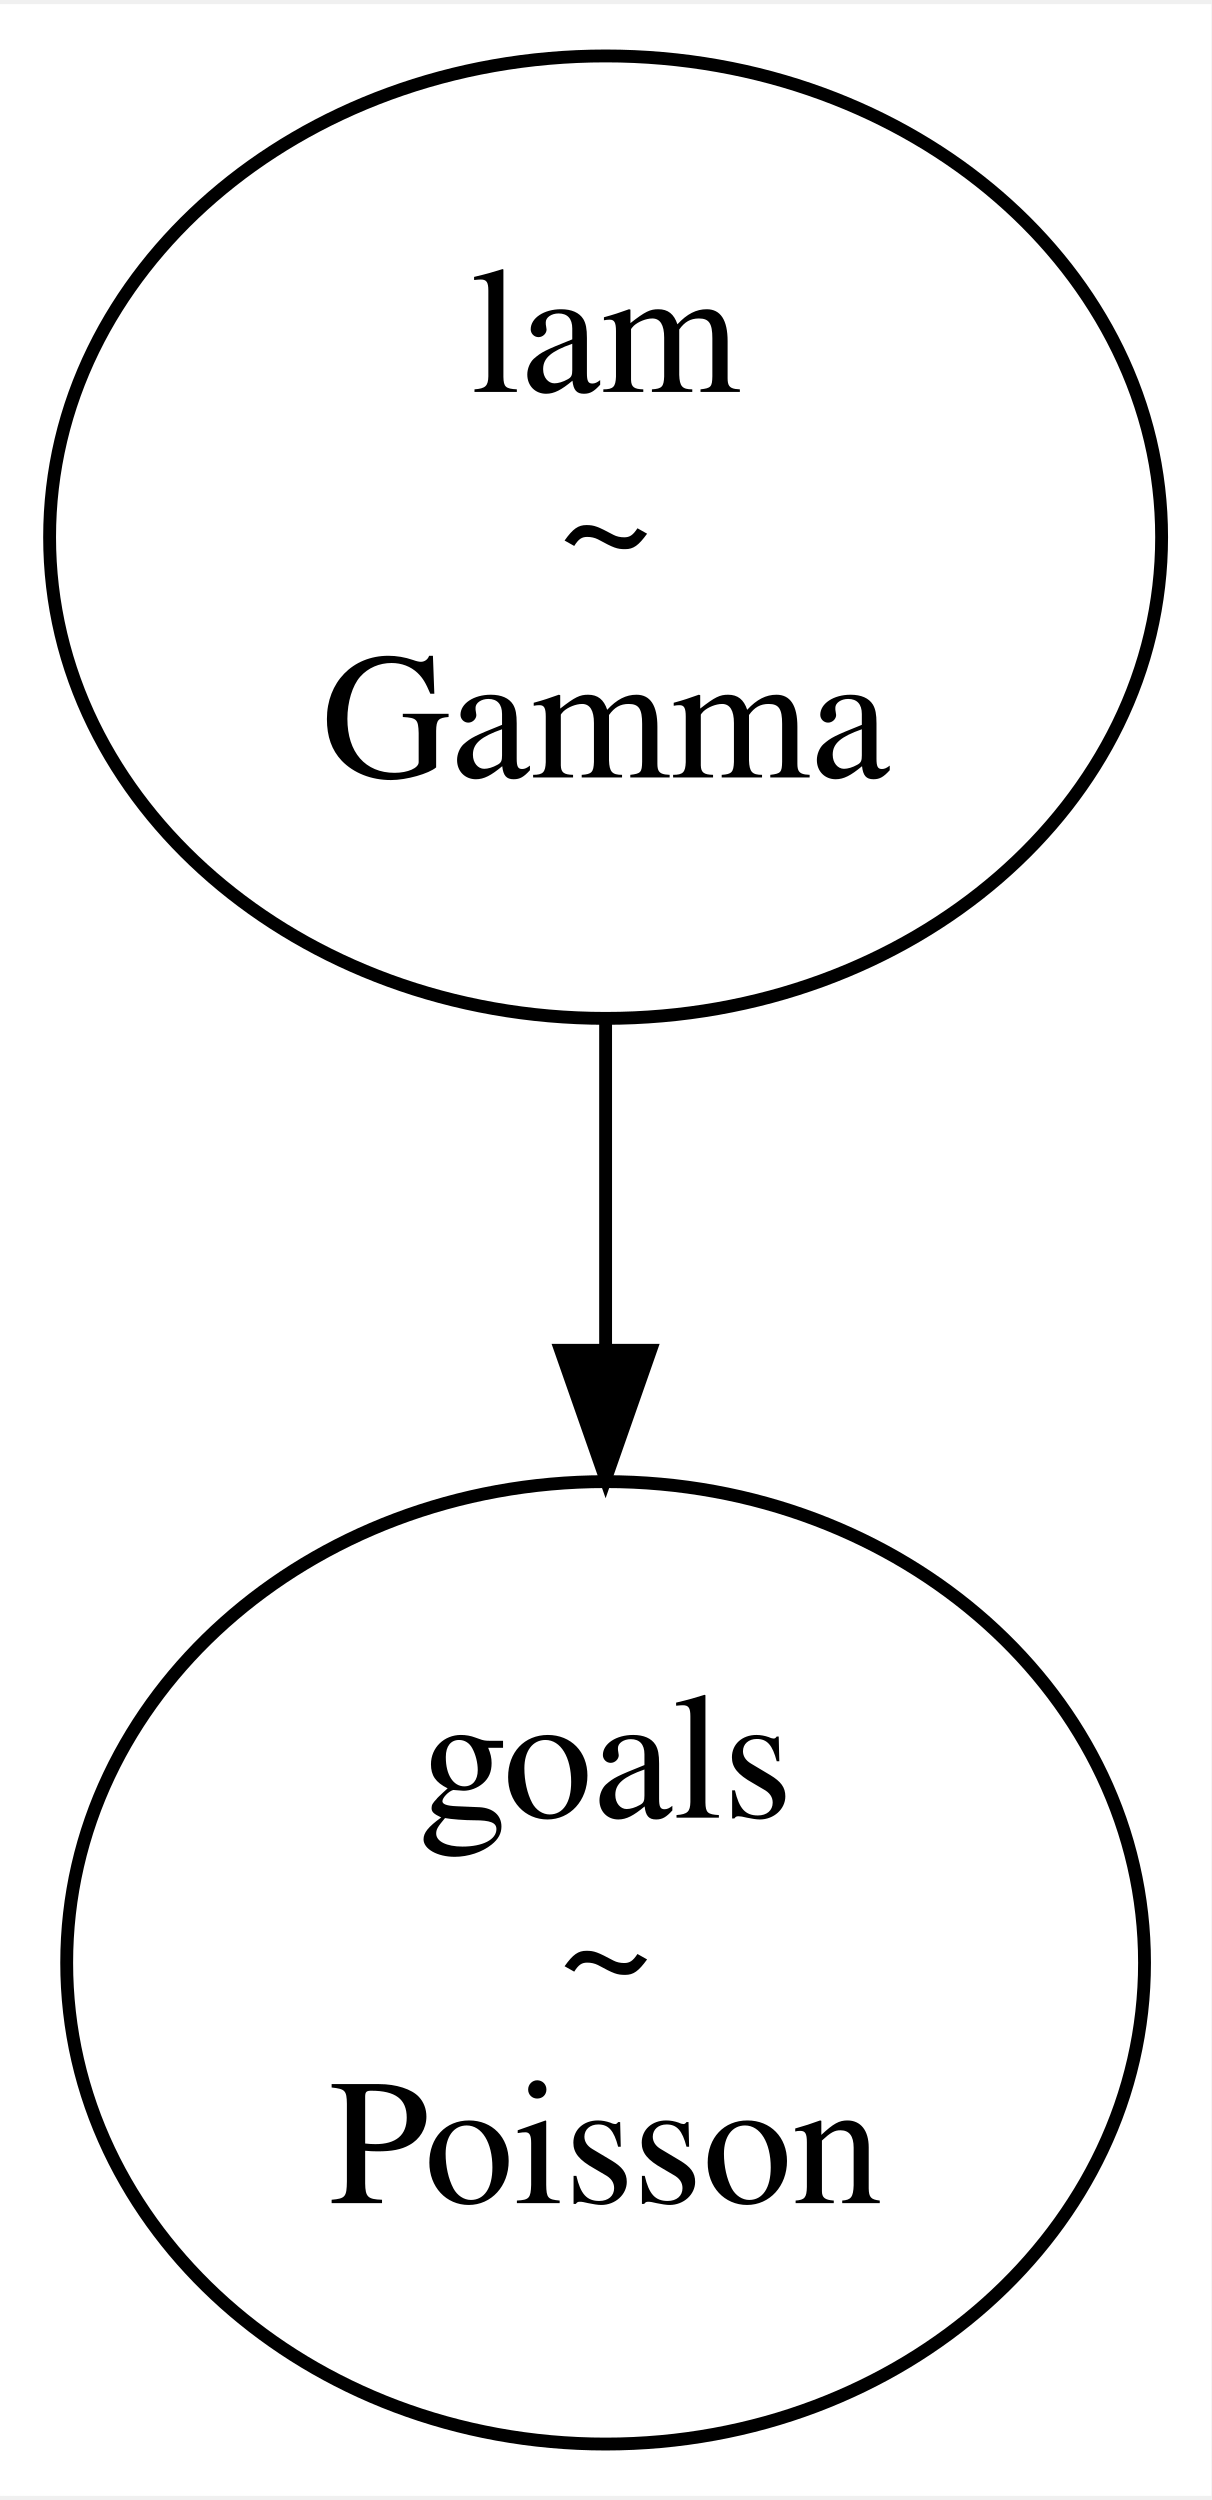
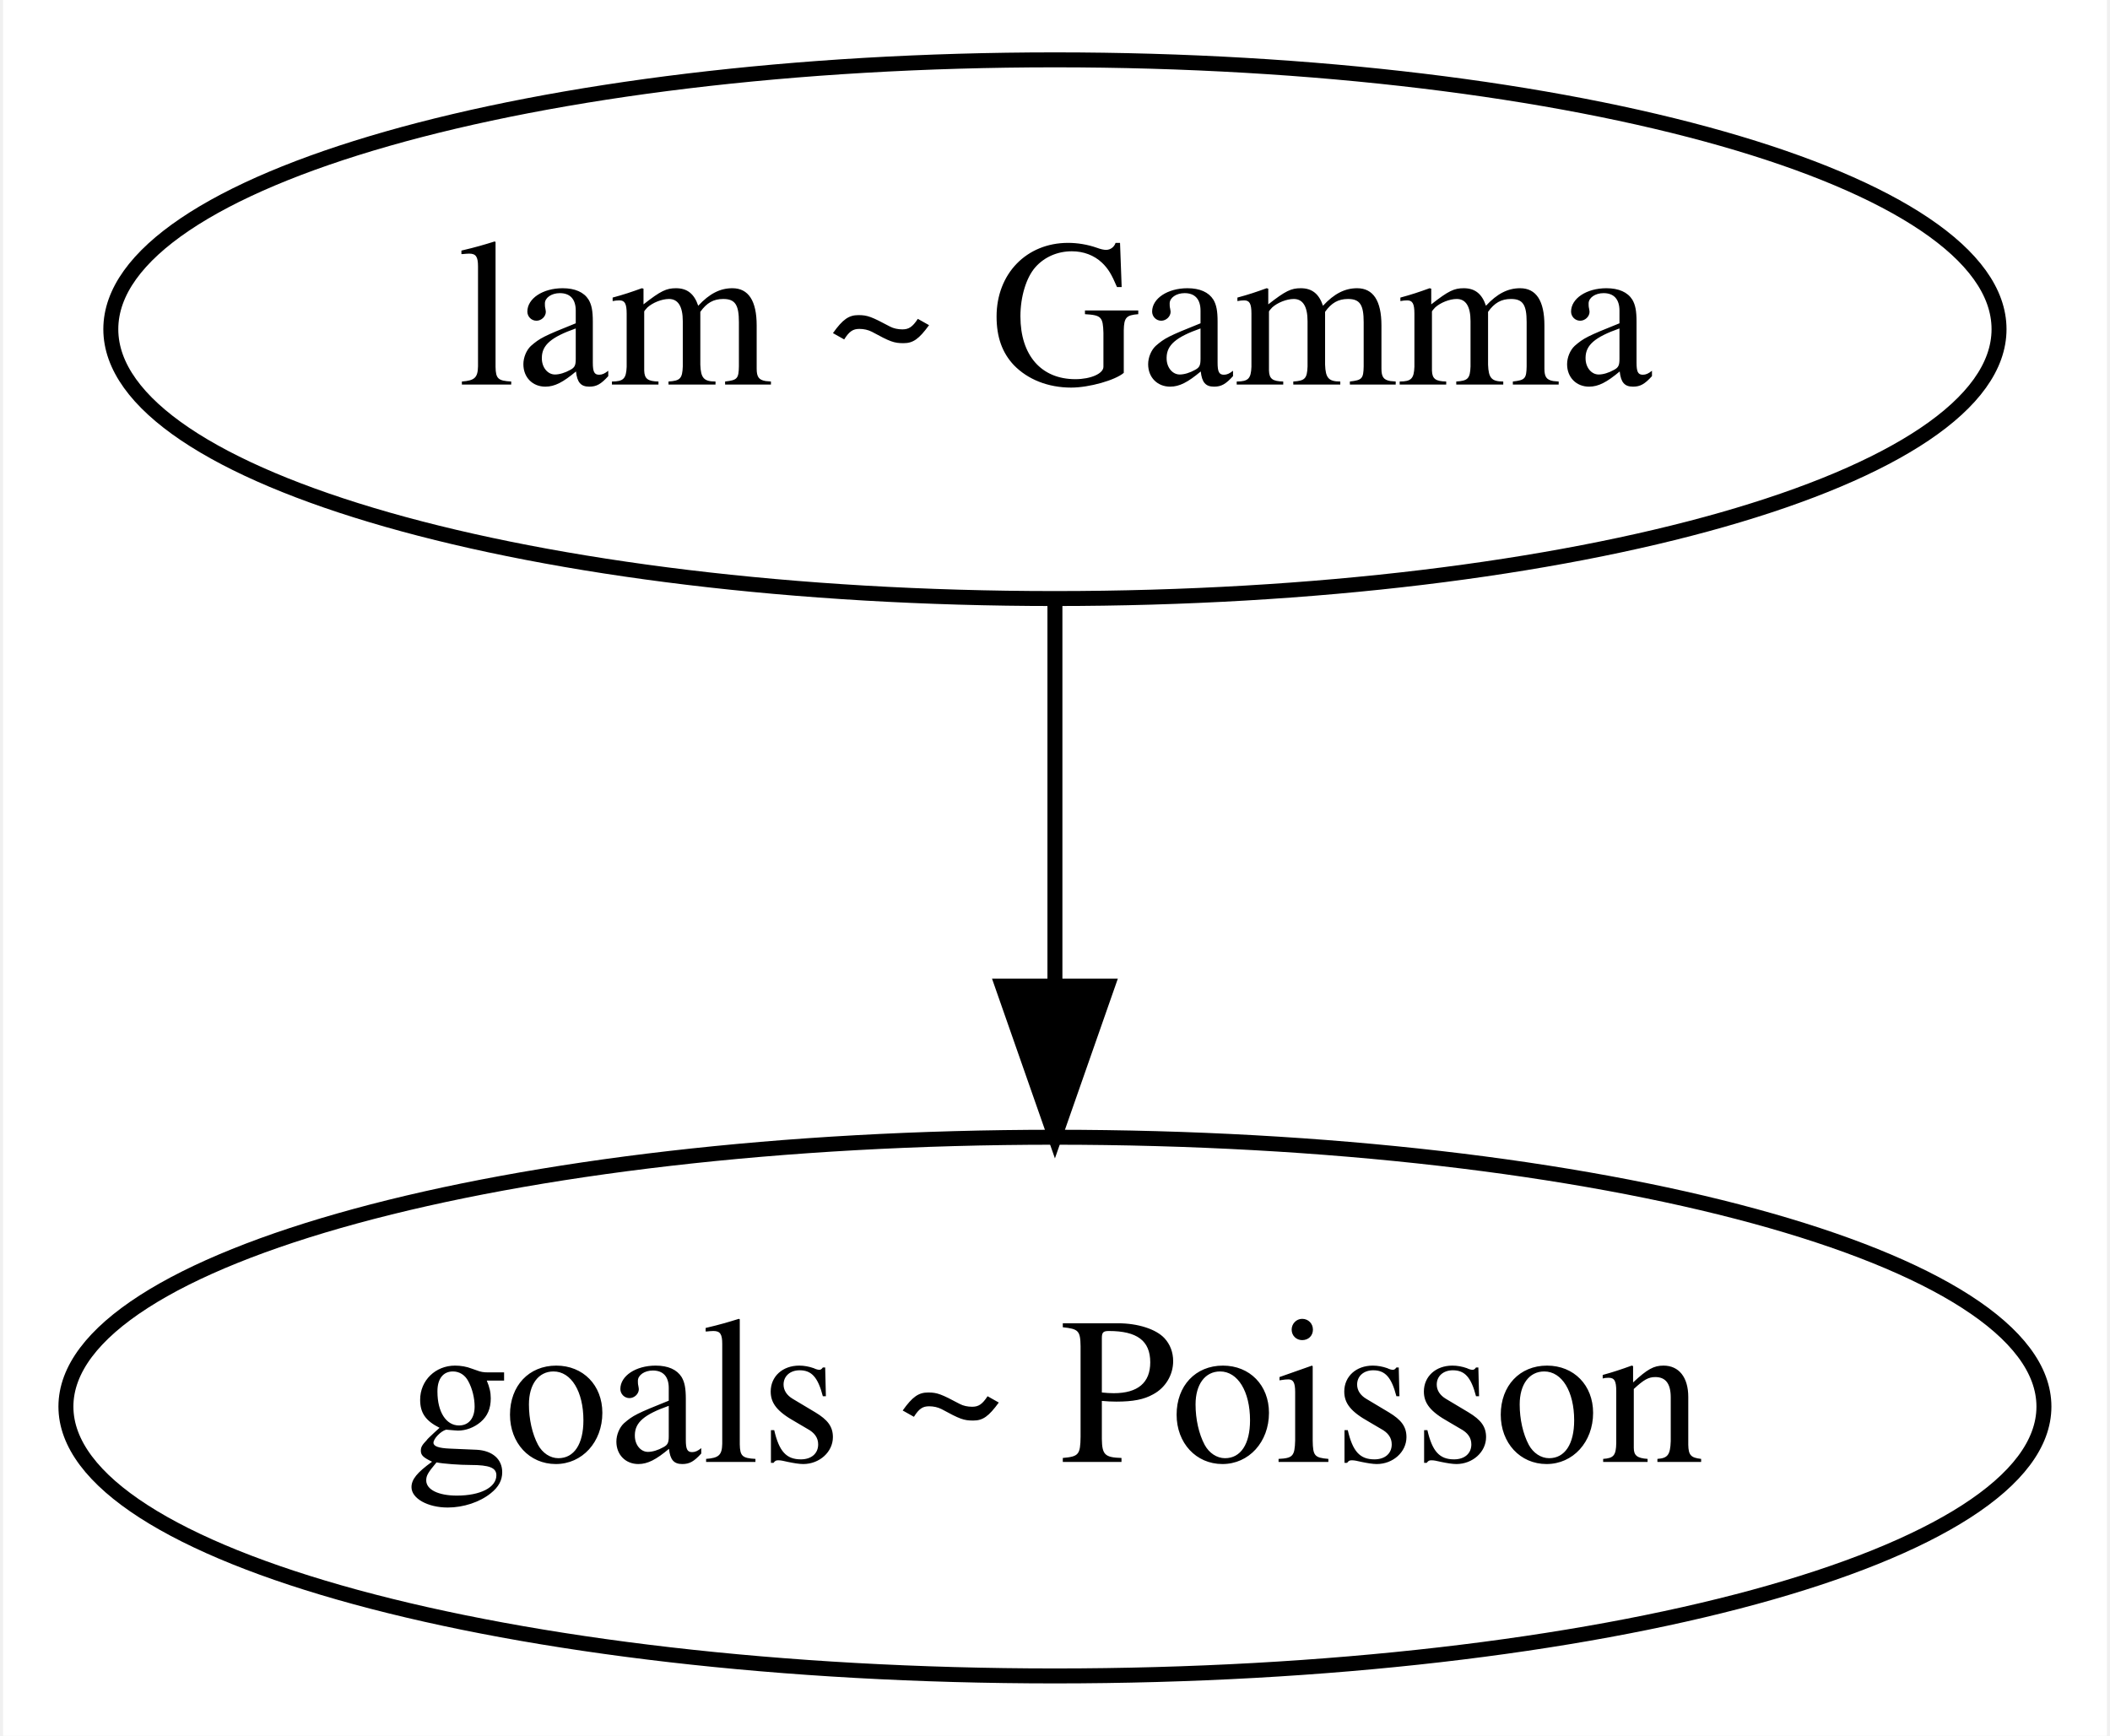
- <svg xmlns="http://www.w3.org/2000/svg" width="94pt" height="194pt" viewBox="0.00 0.00 94.27 193.91">
-   <g id="graph0" class="graph" transform="scale(1 1) rotate(0) translate(4 189.91)">
-     <polygon fill="white" stroke="transparent" points="-4,4 -4,-189.91 90.27,-189.91 90.27,4 -4,4" />
+ <svg xmlns="http://www.w3.org/2000/svg" width="141pt" height="116pt" viewBox="0.00 0.00 140.59 116.00">
+   <g id="graph0" class="graph" transform="scale(1 1) rotate(0) translate(4 112)">
+     <polygon fill="white" stroke="transparent" points="-4,4 -4,-112 136.59,-112 136.59,4 -4,4" />
    <g id="node1" class="node">
-       <ellipse fill="none" stroke="black" cx="43.13" cy="-148.43" rx="43.27" ry="37.45" />
-       <text text-anchor="middle" x="43.13" y="-159.73" font-family="Times,serif" font-size="14.00">lam</text>
-       <text text-anchor="middle" x="43.13" y="-144.73" font-family="Times,serif" font-size="14.00">~</text>
-       <text text-anchor="middle" x="43.13" y="-129.73" font-family="Times,serif" font-size="14.00">Gamma</text>
+       <ellipse fill="none" stroke="black" cx="66.29" cy="-90" rx="63.09" ry="18" />
+       <text text-anchor="middle" x="66.29" y="-86.3" font-family="Times,serif" font-size="14.00">lam ~ Gamma</text>
    </g>
    <g id="node2" class="node">
-       <ellipse fill="none" stroke="black" cx="43.13" cy="-37.48" rx="41.94" ry="37.45" />
-       <text text-anchor="middle" x="43.13" y="-48.78" font-family="Times,serif" font-size="14.00">goals</text>
-       <text text-anchor="middle" x="43.13" y="-33.78" font-family="Times,serif" font-size="14.00">~</text>
-       <text text-anchor="middle" x="43.13" y="-18.78" font-family="Times,serif" font-size="14.00">Poisson</text>
+       <ellipse fill="none" stroke="black" cx="66.29" cy="-18" rx="66.09" ry="18" />
+       <text text-anchor="middle" x="66.29" y="-14.3" font-family="Times,serif" font-size="14.00">goals ~ Poisson</text>
    </g>
    <g id="edge1" class="edge">
-       <path fill="none" stroke="black" d="M43.13,-110.85C43.13,-102.67 43.13,-93.89 43.13,-85.37" />
-       <polygon fill="black" stroke="black" points="46.63,-85.15 43.13,-75.15 39.63,-85.15 46.63,-85.15" />
+       <path fill="none" stroke="black" d="M66.29,-71.7C66.29,-63.98 66.29,-54.71 66.29,-46.11" />
+       <polygon fill="black" stroke="black" points="69.79,-46.1 66.29,-36.1 62.79,-46.1 69.79,-46.1" />
    </g>
  </g>
</svg>
